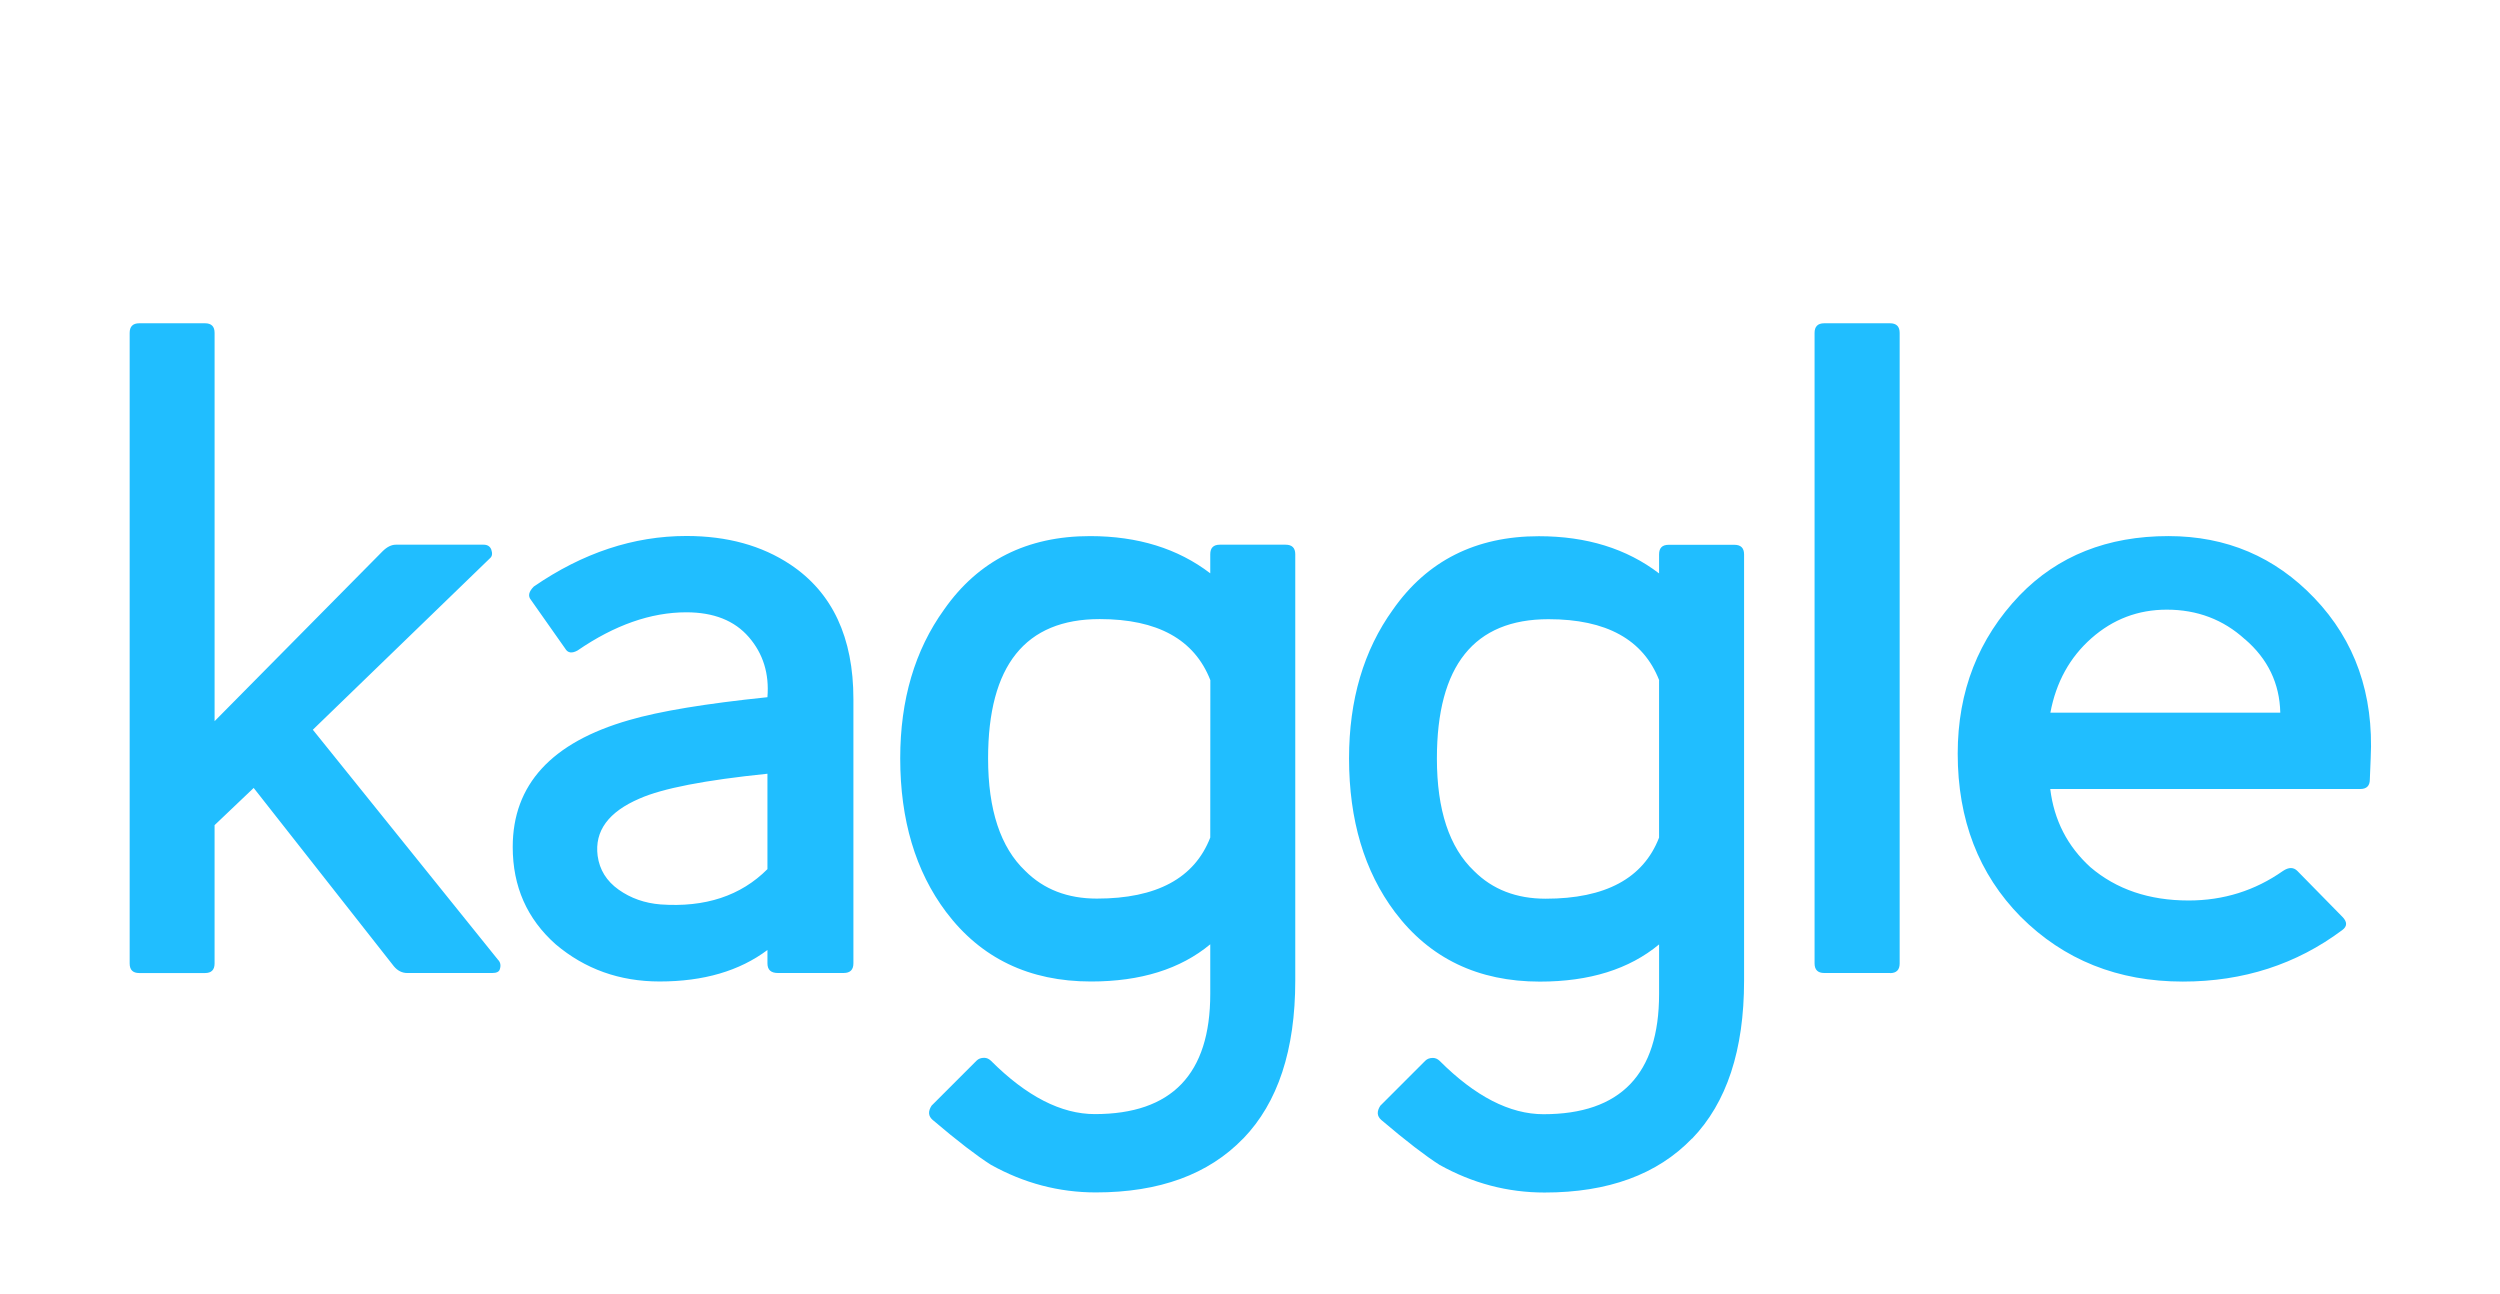
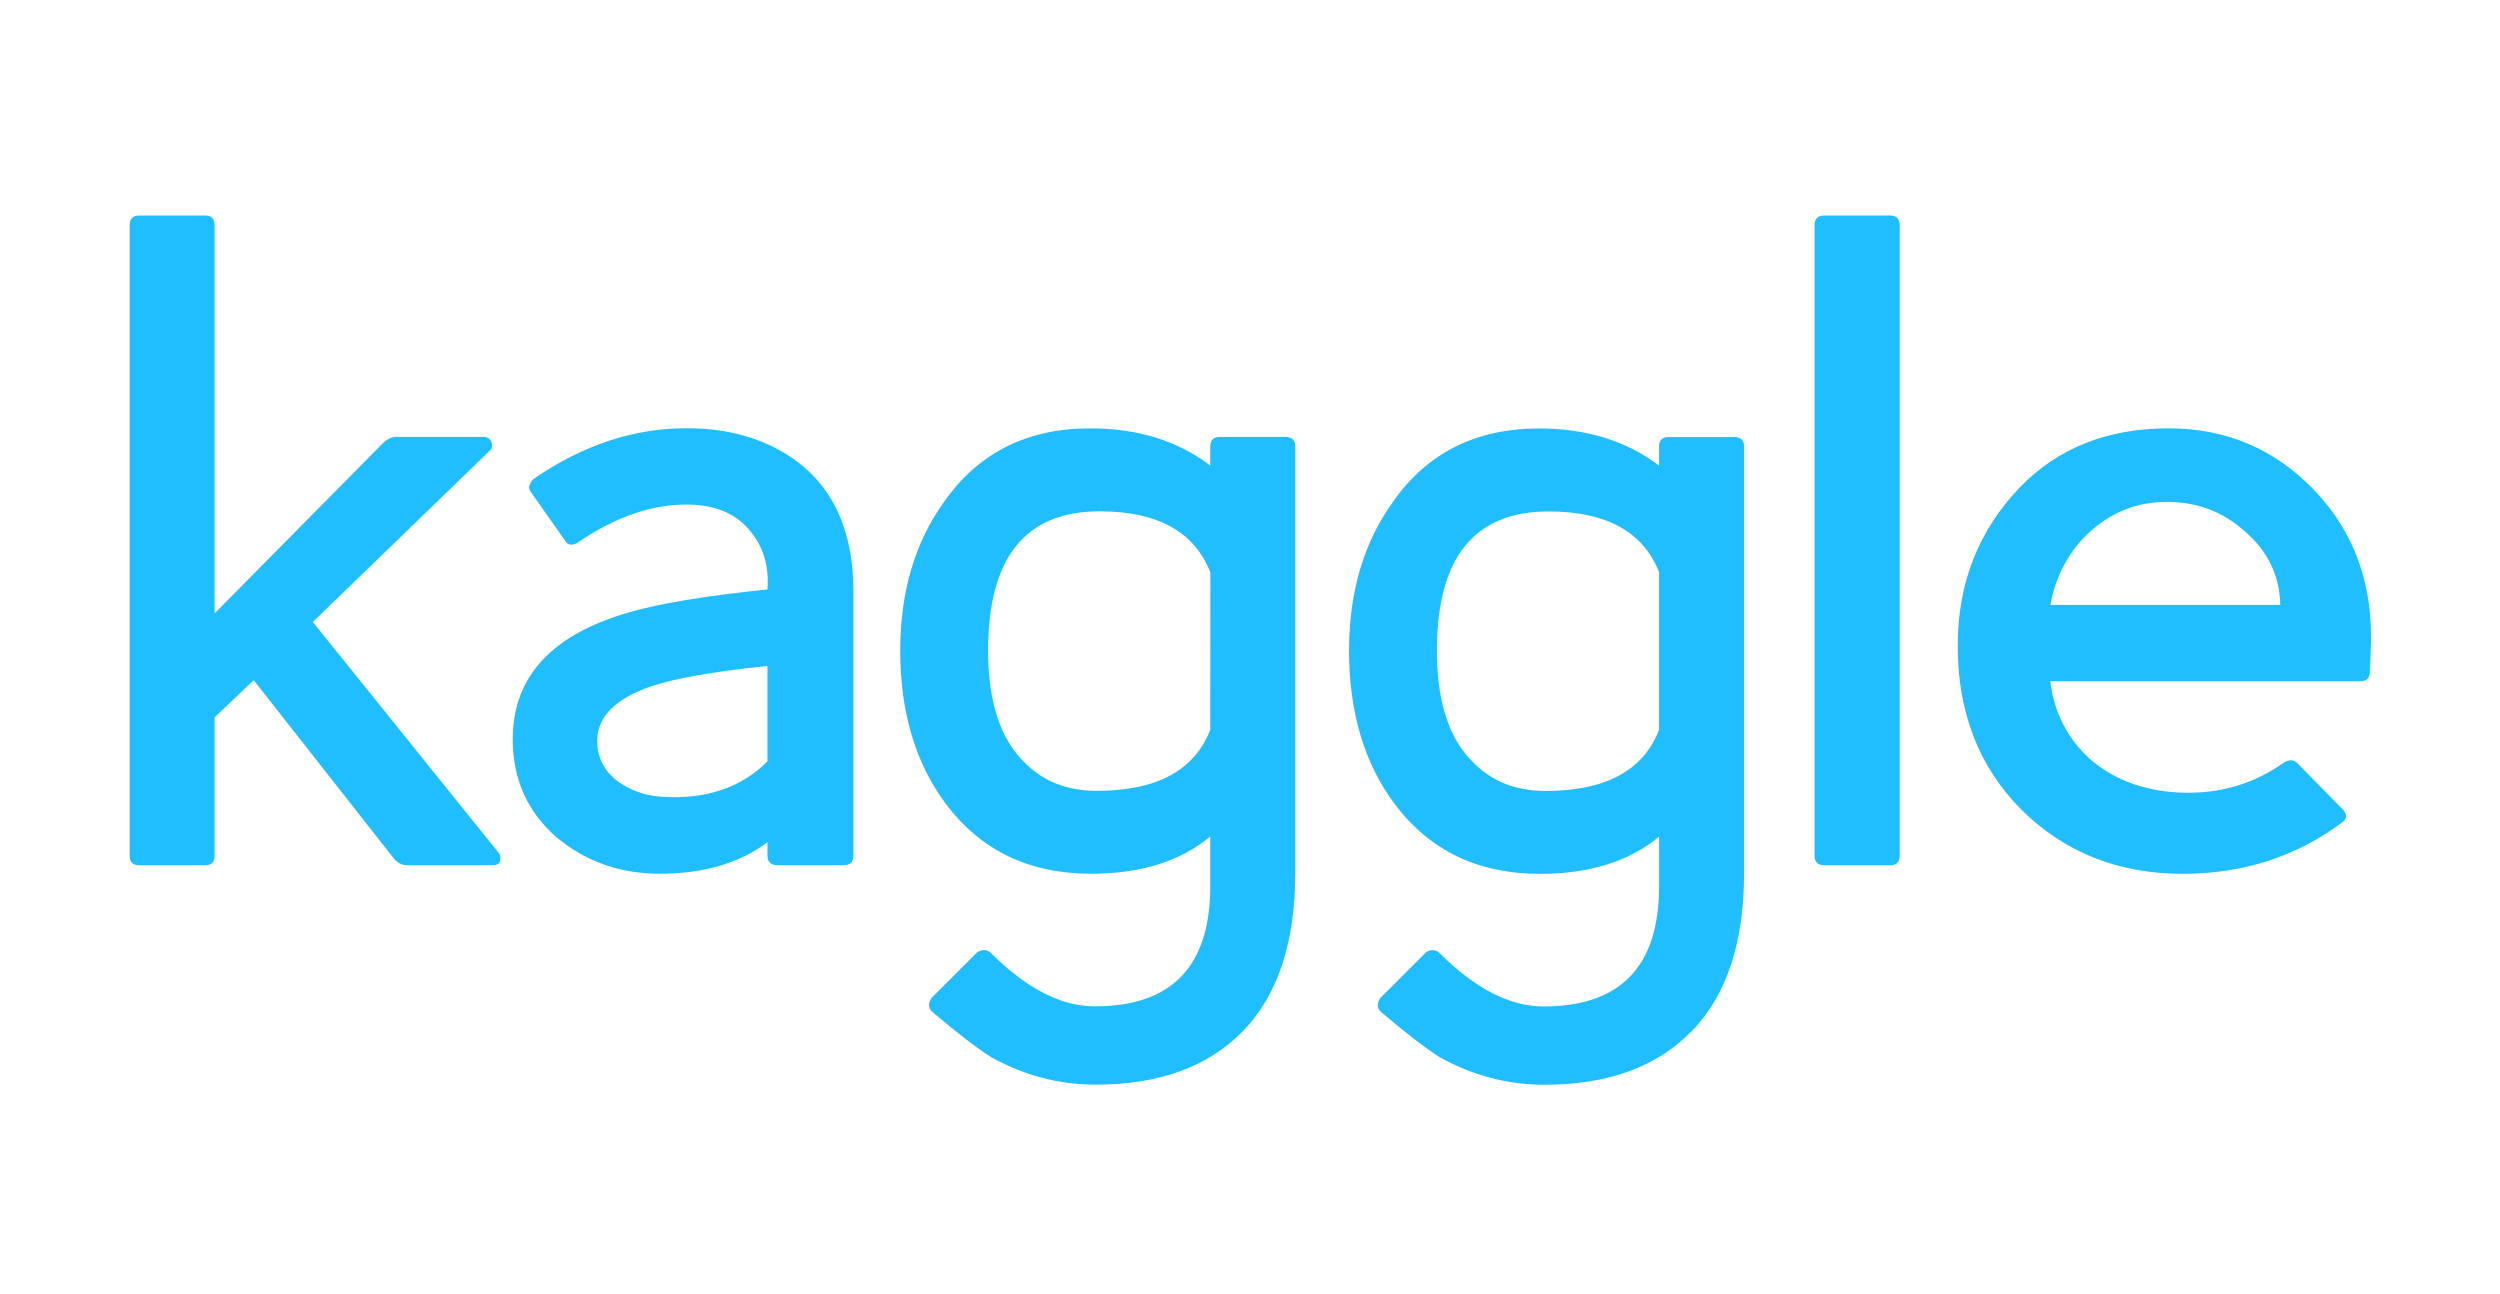
<svg xmlns="http://www.w3.org/2000/svg" width="348" height="180" viewBox="0 0 348 180" fill="none">
-   <path d="M69.575 134.912C69.486 135.266 69.131 135.444 68.513 135.444H56.692C55.981 135.444 55.351 135.134 54.833 134.513L35.313 109.681L29.869 114.86V134.118C29.869 135.004 29.425 135.447 28.541 135.447H19.378C18.492 135.447 18.049 135.004 18.049 134.118V46.34C18.049 45.457 18.492 45 19.378 45H28.542C29.427 45 29.871 45.444 29.871 46.34V100.388L53.242 76.751C53.862 76.133 54.481 75.822 55.101 75.822H67.32C67.85 75.822 68.203 76.045 68.382 76.484C68.561 77.016 68.531 77.414 68.233 77.68L43.546 101.579L69.308 133.583C69.662 133.938 69.751 134.38 69.577 134.912M117.452 135.442H108.289C107.315 135.442 106.829 135.001 106.829 134.102V132.24C102.933 135.159 97.932 136.622 91.824 136.622C86.247 136.622 81.42 134.894 77.347 131.445C73.363 127.904 71.371 123.402 71.371 117.9C71.371 109.224 76.77 103.337 87.571 100.239C91.821 98.998 98.239 97.938 106.826 97.051C107.094 93.778 106.231 90.99 104.238 88.686C102.245 86.381 99.345 85.233 95.54 85.233C90.58 85.233 85.535 87.02 80.401 90.544C79.605 90.988 79.028 90.899 78.674 90.279L73.908 83.507C73.464 82.975 73.598 82.357 74.305 81.648C81.122 76.957 88.204 74.609 95.553 74.609C101.219 74.609 106.044 75.938 110.03 78.593C115.873 82.49 118.794 88.73 118.794 97.315V134.099C118.794 134.985 118.35 135.439 117.453 135.439M106.828 107.704C98.151 108.59 92.221 109.741 89.034 111.156C84.695 113.015 82.746 115.669 83.19 119.124C83.455 121.072 84.43 122.644 86.112 123.838C87.793 125.033 89.742 125.721 91.955 125.897C98.151 126.339 103.125 124.701 106.828 120.982V107.704ZM173.051 158.482C168.225 163.481 161.386 165.985 152.534 165.985C147.399 165.985 142.53 164.701 137.928 162.135C136.952 161.514 135.803 160.695 134.475 159.678C133.148 158.66 131.596 157.399 129.829 155.894C129.208 155.364 129.164 154.7 129.68 153.902L135.935 147.646C136.2 147.378 136.555 147.247 136.997 147.247C137.35 147.247 137.661 147.396 137.926 147.646C142.883 152.603 147.709 155.083 152.4 155.083C163.124 155.083 168.468 149.505 168.468 138.351V131.446C164.307 134.898 158.775 136.625 151.869 136.625C143.281 136.625 136.552 133.396 131.684 126.932C127.435 121.267 125.31 114.123 125.31 105.553C125.31 97.409 127.346 90.504 131.419 84.85C136.185 78.035 142.972 74.626 151.738 74.626C158.377 74.626 163.955 76.353 168.468 79.806V77.15C168.468 76.265 168.91 75.822 169.797 75.822H178.961C179.844 75.822 180.301 76.265 180.301 77.15V136.508C180.301 146.154 177.888 153.48 173.063 158.482M168.48 94.676C166.267 89.012 161.131 86.177 153.077 86.177C142.719 86.177 137.542 92.641 137.542 105.565C137.542 112.735 139.27 117.961 142.721 121.233C145.287 123.802 148.607 125.085 152.68 125.085C161 125.085 166.268 122.252 168.468 116.586L168.48 94.676ZM235.512 158.496C230.686 163.496 223.847 166 214.995 166C209.857 166 204.989 164.716 200.387 162.15C199.412 161.529 198.262 160.71 196.935 159.692C195.608 158.675 194.057 157.414 192.288 155.909C191.668 155.379 191.624 154.715 192.139 153.917L198.394 147.661C198.66 147.393 199.014 147.262 199.456 147.262C199.809 147.262 200.121 147.411 200.386 147.661C205.342 152.618 210.167 155.098 214.86 155.098C225.583 155.098 230.945 149.52 230.945 138.366V131.461C226.782 134.913 221.264 136.64 214.346 136.64C205.758 136.64 199.029 133.411 194.162 126.947C189.911 121.282 187.787 114.138 187.787 105.568C187.787 97.424 189.823 90.519 193.893 84.865C198.66 78.05 205.447 74.641 214.212 74.641C220.851 74.641 226.428 76.368 230.944 79.821V77.165C230.944 76.28 231.385 75.837 232.272 75.837H241.435C242.318 75.837 242.775 76.28 242.775 77.165V136.523C242.775 146.169 240.363 153.495 235.54 158.496M230.959 94.691C228.744 89.026 223.608 86.192 215.554 86.192C205.195 86.192 200.016 92.656 200.016 105.58C200.016 112.75 201.744 117.976 205.195 121.248C207.763 123.817 211.083 125.1 215.155 125.1C223.474 125.1 228.744 122.267 230.942 116.601V94.707L230.959 94.691ZM263.092 135.441H253.928C253.043 135.441 252.588 135 252.588 134.1V46.34C252.588 45.457 253.03 45 253.928 45H263.092C263.975 45 264.433 45.442 264.433 46.34V134.118C264.433 135.003 263.989 135.458 263.092 135.458M329.881 108.5C329.881 109.387 329.434 109.829 328.553 109.829H285.394C285.925 114.168 287.785 117.797 290.972 120.702C294.602 123.802 299.161 125.348 304.651 125.348C309.518 125.348 313.885 123.978 317.796 121.232C318.595 120.7 319.256 120.7 319.789 121.232L326.045 127.606C326.753 128.317 326.753 128.947 326.045 129.465C319.67 134.231 312.277 136.635 303.853 136.635C294.822 136.635 287.296 133.626 281.276 127.606C275.435 121.676 272.513 114.106 272.513 104.899C272.513 96.223 275.387 88.876 281.144 82.856C286.456 77.368 293.361 74.624 301.846 74.624C309.901 74.624 316.673 77.502 322.165 83.255C327.829 89.187 330.441 96.624 329.999 105.566L329.881 108.5ZM312.485 88.98C309.476 86.237 305.845 84.864 301.612 84.864C297.628 84.864 294.13 86.192 291.123 88.846C288.116 91.5 286.208 94.956 285.412 99.205H317.415C317.326 95.135 315.687 91.724 312.5 88.98" fill="#20BEFF" />
+   <path d="M69.575 119.912C69.486 120.266 69.131 120.444 68.513 120.444H56.692C55.981 120.444 55.351 120.134 54.833 119.513L35.313 94.681L29.869 99.86V119.118C29.869 120.004 29.425 120.447 28.541 120.447H19.378C18.492 120.447 18.049 120.004 18.049 119.118V31.34C18.049 30.457 18.492 30 19.378 30H28.542C29.427 30 29.871 30.444 29.871 31.34V85.388L53.242 61.751C53.862 61.133 54.481 60.822 55.101 60.822H67.32C67.85 60.822 68.203 61.045 68.382 61.484C68.561 62.016 68.531 62.414 68.233 62.68L43.546 86.579L69.308 118.583C69.662 118.938 69.751 119.38 69.577 119.912M117.452 120.442H108.289C107.315 120.442 106.829 120.001 106.829 119.102V117.24C102.933 120.159 97.932 121.622 91.824 121.622C86.247 121.622 81.42 119.894 77.347 116.445C73.363 112.904 71.371 108.402 71.371 102.9C71.371 94.224 76.77 88.337 87.571 85.239C91.821 83.998 98.239 82.938 106.826 82.051C107.094 78.778 106.231 75.99 104.238 73.686C102.245 71.381 99.345 70.233 95.54 70.233C90.58 70.233 85.535 72.02 80.401 75.544C79.605 75.988 79.028 75.899 78.674 75.279L73.908 68.507C73.464 67.975 73.598 67.357 74.305 66.648C81.122 61.956 88.204 59.609 95.553 59.609C101.219 59.609 106.044 60.938 110.03 63.593C115.873 67.49 118.794 73.73 118.794 82.315V119.099C118.794 119.985 118.35 120.439 117.453 120.439M106.828 92.704C98.151 93.59 92.221 94.741 89.034 96.156C84.695 98.015 82.746 100.669 83.19 104.124C83.455 106.072 84.43 107.644 86.112 108.838C87.793 110.033 89.742 110.721 91.955 110.897C98.151 111.339 103.125 109.701 106.828 105.982V92.704ZM173.051 143.482C168.225 148.481 161.386 150.985 152.534 150.985C147.399 150.985 142.53 149.701 137.928 147.135C136.952 146.514 135.803 145.695 134.475 144.678C133.148 143.66 131.596 142.399 129.829 140.894C129.208 140.364 129.164 139.7 129.68 138.902L135.935 132.646C136.2 132.378 136.555 132.247 136.997 132.247C137.35 132.247 137.661 132.396 137.926 132.646C142.883 137.603 147.709 140.083 152.4 140.083C163.124 140.083 168.468 134.505 168.468 123.351V116.446C164.307 119.898 158.775 121.625 151.869 121.625C143.281 121.625 136.552 118.396 131.684 111.932C127.435 106.267 125.31 99.123 125.31 90.553C125.31 82.409 127.346 75.504 131.419 69.85C136.185 63.035 142.972 59.626 151.738 59.626C158.377 59.626 163.955 61.353 168.468 64.806V62.15C168.468 61.265 168.91 60.822 169.797 60.822H178.961C179.844 60.822 180.301 61.265 180.301 62.15V121.508C180.301 131.154 177.888 138.48 173.063 143.482M168.48 79.676C166.267 74.012 161.131 71.177 153.077 71.177C142.719 71.177 137.542 77.641 137.542 90.565C137.542 97.735 139.27 102.961 142.721 106.233C145.287 108.802 148.607 110.085 152.68 110.085C161 110.085 166.268 107.252 168.468 101.586L168.48 79.676ZM235.512 143.496C230.686 148.496 223.847 151 214.995 151C209.857 151 204.989 149.716 200.387 147.15C199.412 146.529 198.262 145.71 196.935 144.692C195.608 143.675 194.057 142.414 192.288 140.909C191.668 140.379 191.624 139.715 192.139 138.917L198.394 132.661C198.66 132.393 199.014 132.262 199.456 132.262C199.809 132.262 200.121 132.411 200.386 132.661C205.342 137.618 210.167 140.098 214.86 140.098C225.583 140.098 230.945 134.52 230.945 123.366V116.461C226.782 119.913 221.264 121.64 214.346 121.64C205.758 121.64 199.029 118.411 194.162 111.947C189.911 106.282 187.787 99.138 187.787 90.568C187.787 82.424 189.823 75.519 193.893 69.865C198.66 63.05 205.447 59.641 214.212 59.641C220.851 59.641 226.428 61.368 230.944 64.821V62.165C230.944 61.28 231.385 60.837 232.272 60.837H241.435C242.318 60.837 242.775 61.28 242.775 62.165V121.523C242.775 131.169 240.363 138.495 235.54 143.496M230.959 79.691C228.744 74.026 223.608 71.192 215.554 71.192C205.195 71.192 200.016 77.656 200.016 90.58C200.016 97.75 201.744 102.976 205.195 106.248C207.763 108.817 211.083 110.1 215.155 110.1C223.474 110.1 228.744 107.267 230.942 101.601V79.707L230.959 79.691ZM263.092 120.441H253.928C253.043 120.441 252.588 120 252.588 119.1V31.34C252.588 30.457 253.03 30 253.928 30H263.092C263.975 30 264.433 30.442 264.433 31.34V119.118C264.433 120.003 263.989 120.458 263.092 120.458M329.881 93.5C329.881 94.387 329.434 94.829 328.553 94.829H285.394C285.925 99.168 287.785 102.797 290.972 105.702C294.602 108.802 299.161 110.348 304.651 110.348C309.518 110.348 313.885 108.978 317.796 106.232C318.595 105.7 319.256 105.7 319.789 106.232L326.045 112.606C326.753 113.317 326.753 113.947 326.045 114.465C319.67 119.231 312.277 121.635 303.853 121.635C294.822 121.635 287.296 118.626 281.276 112.606C275.435 106.676 272.513 99.106 272.513 89.899C272.513 81.223 275.387 73.876 281.144 67.856C286.456 62.367 293.361 59.624 301.846 59.624C309.901 59.624 316.673 62.502 322.165 68.255C327.829 74.187 330.441 81.624 329.999 90.566L329.881 93.5ZM312.485 73.98C309.476 71.237 305.845 69.864 301.612 69.864C297.628 69.864 294.13 71.192 291.123 73.846C288.116 76.5 286.208 79.956 285.412 84.205H317.415C317.326 80.135 315.687 76.724 312.5 73.98" fill="#20BEFF" />
</svg>
